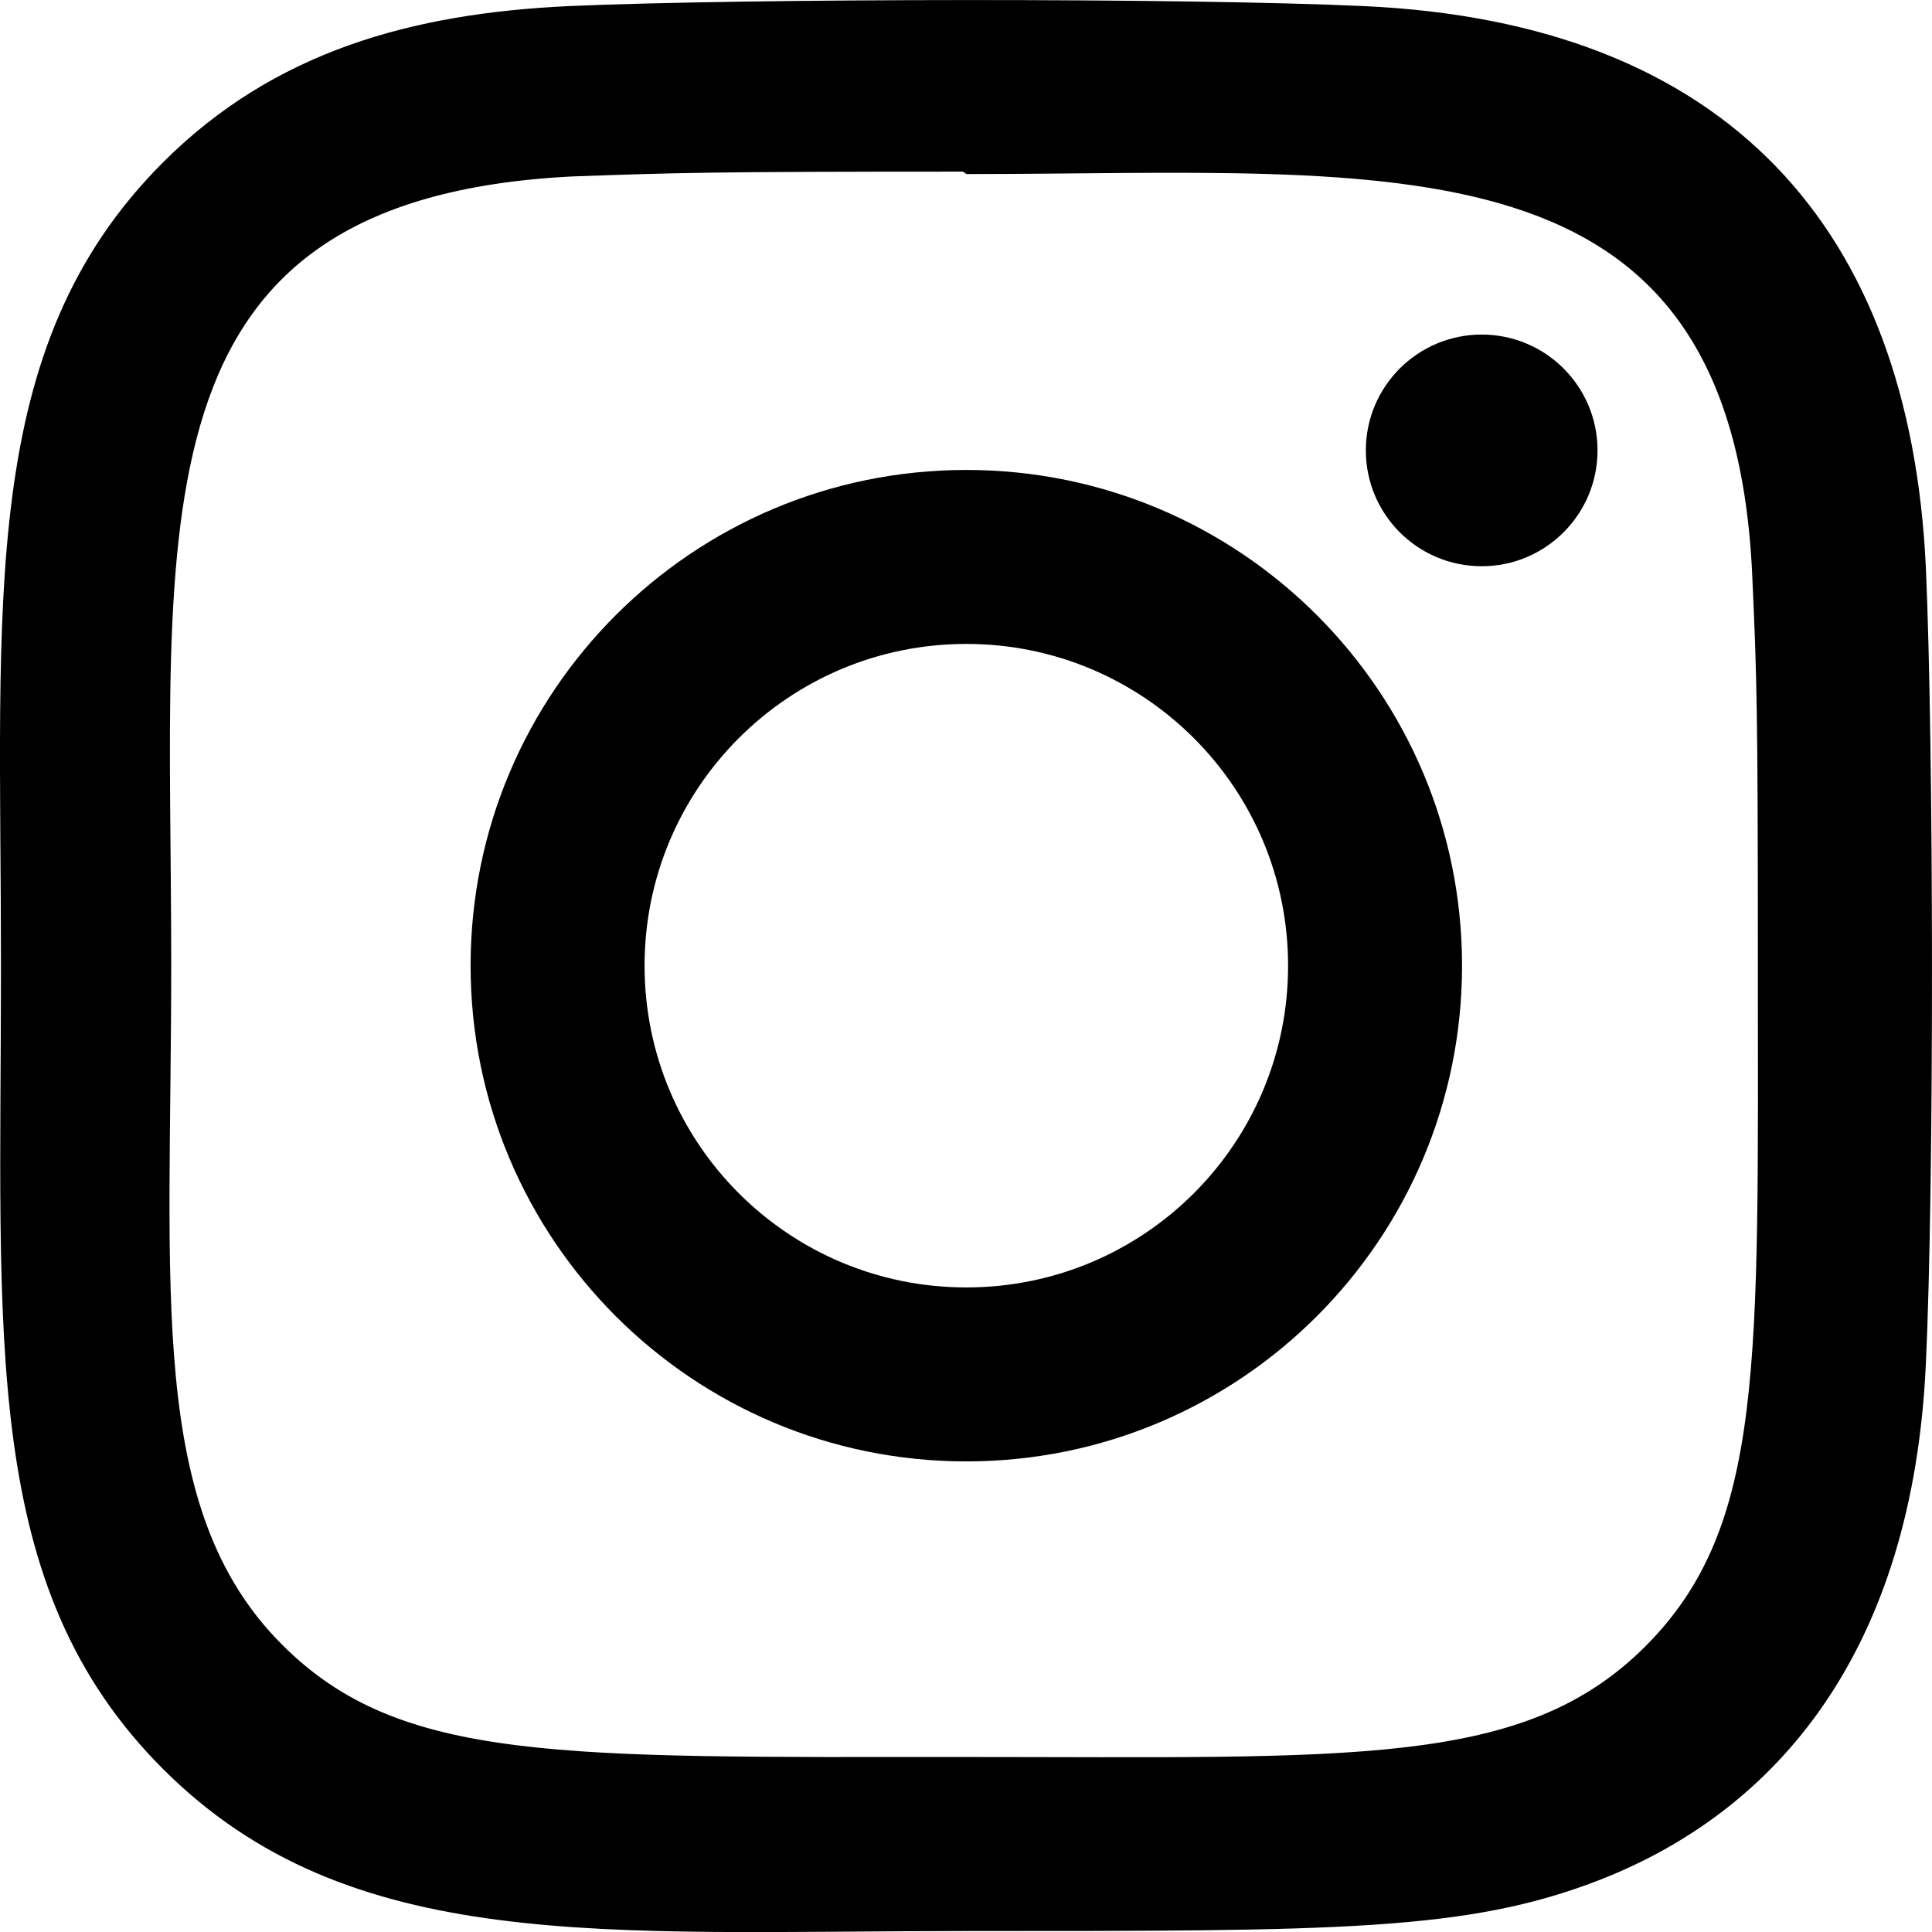
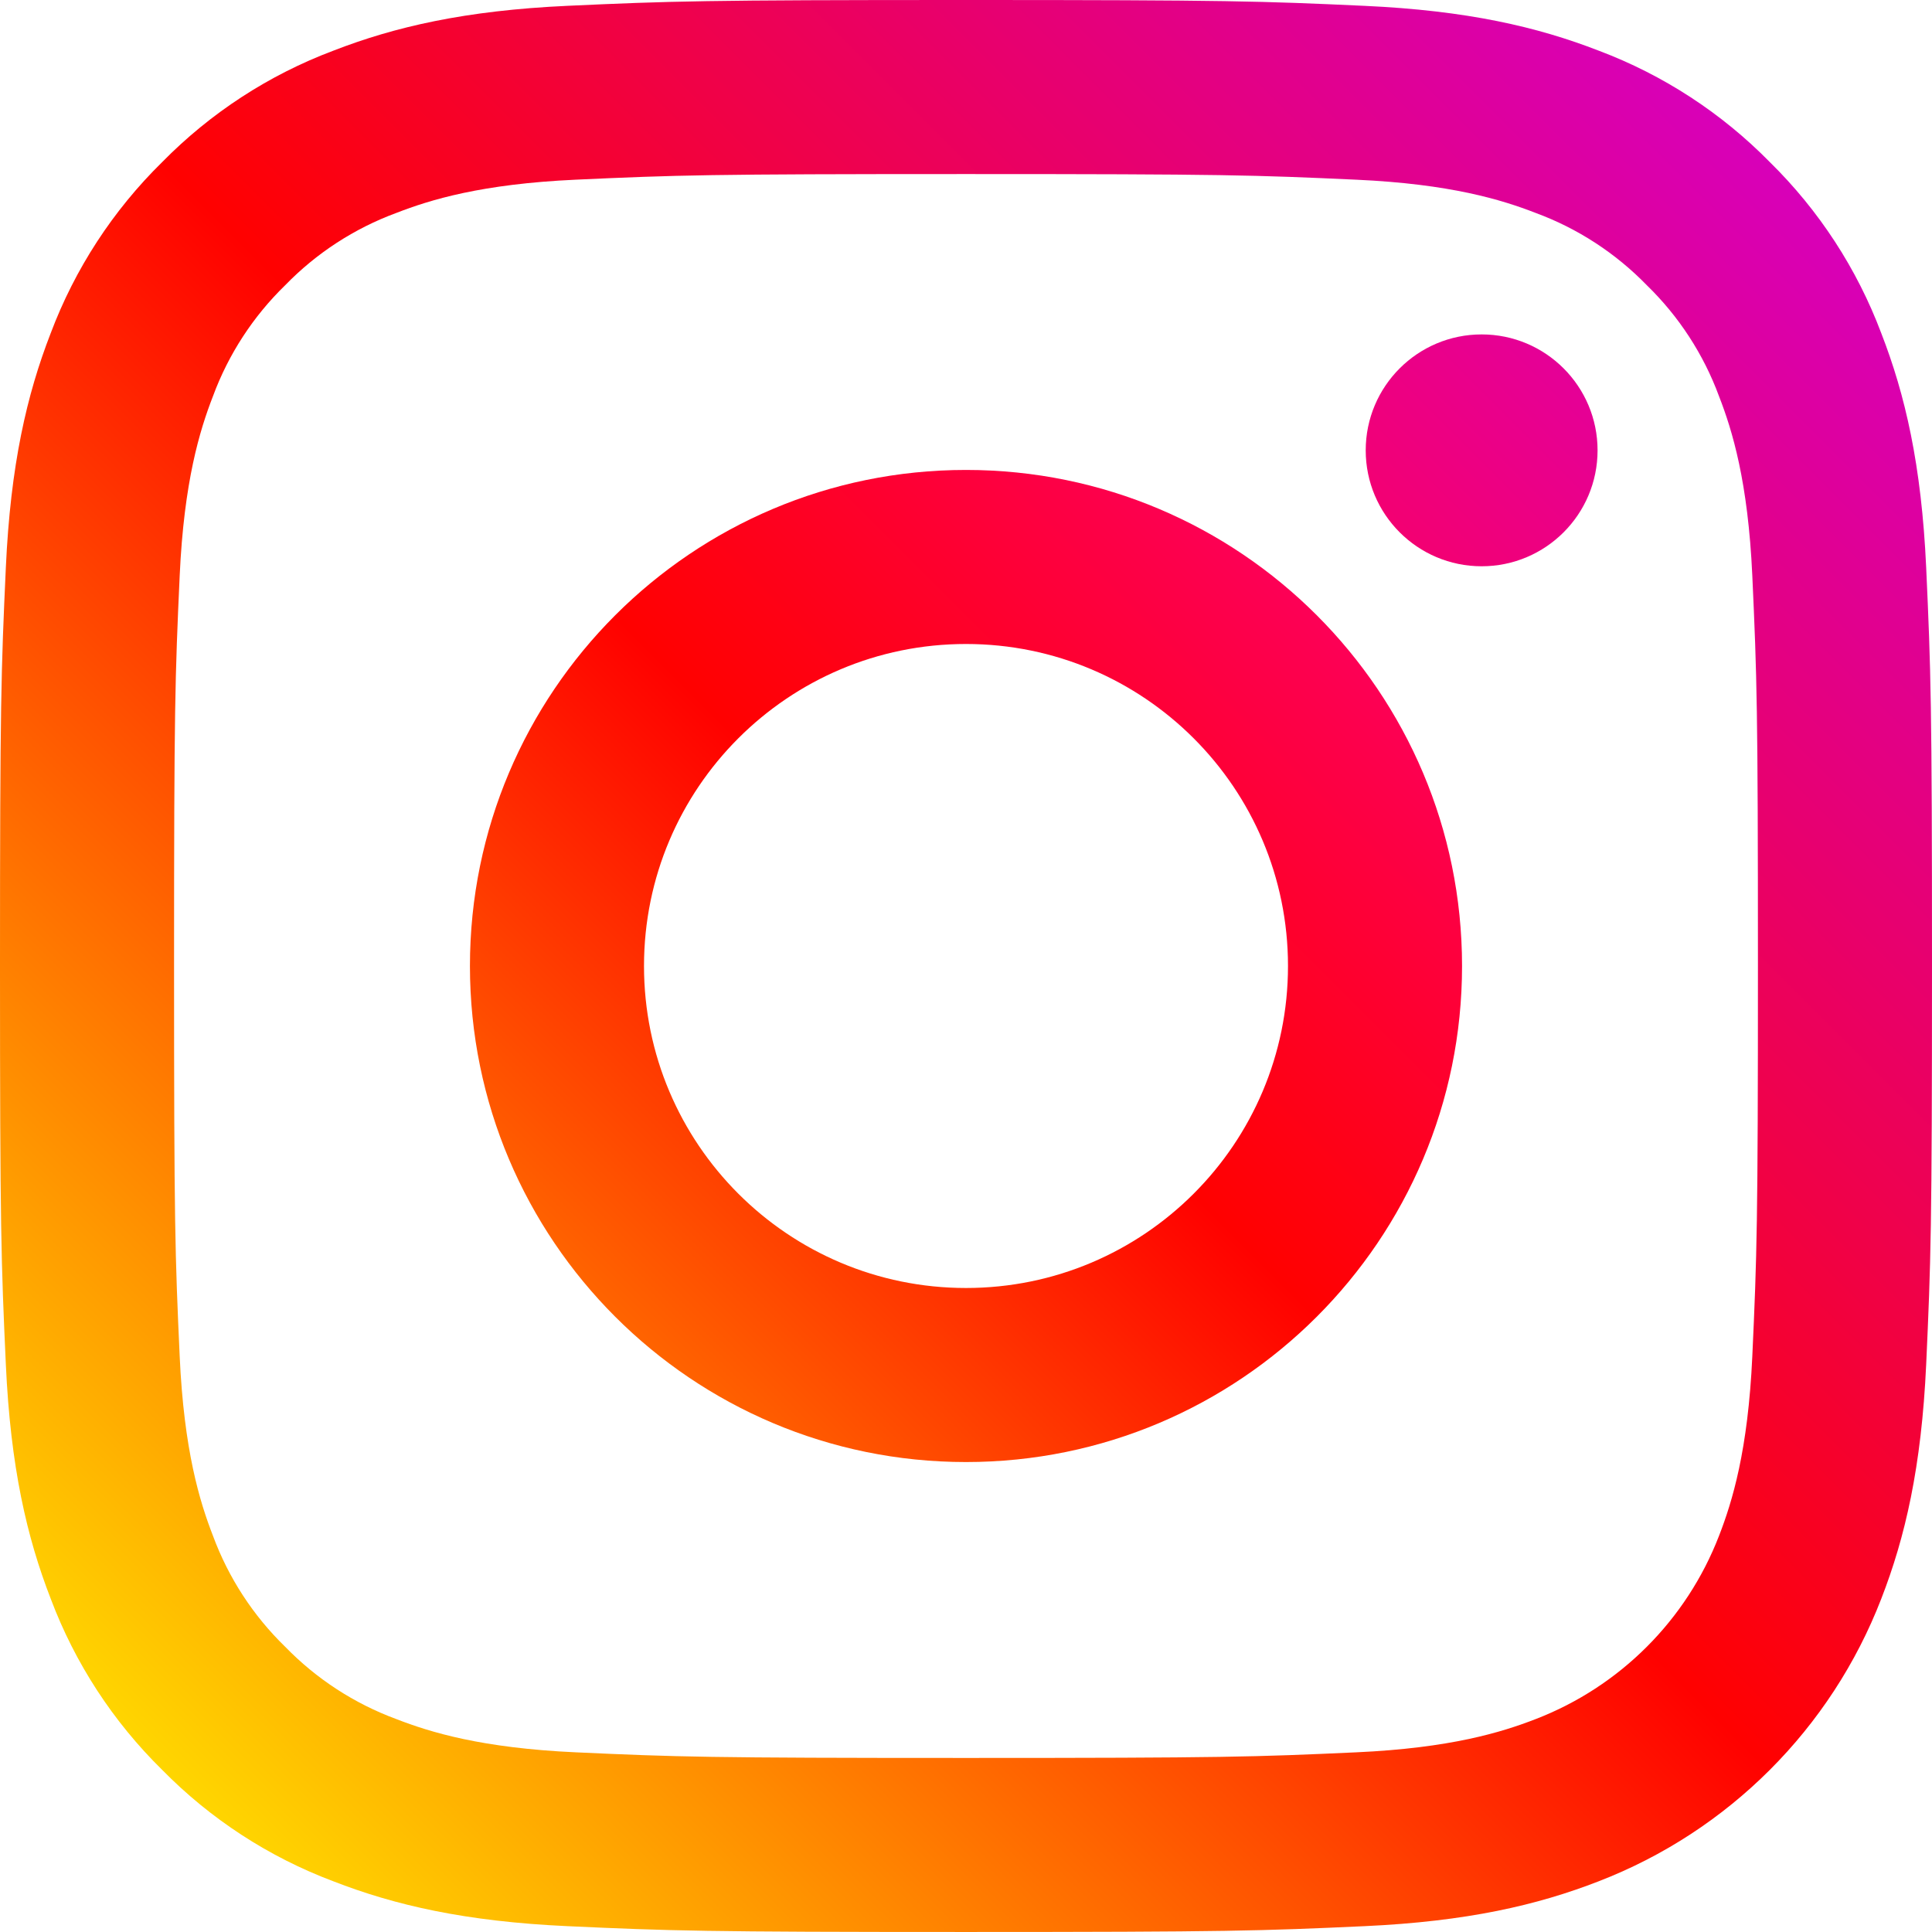
- <svg xmlns="http://www.w3.org/2000/svg" id="Bold" enable-background="new 0 0 24 24" height="512" viewBox="0 0 24 24" width="512">
-   <path d="m12.004 5.838c-3.403 0-6.158 2.758-6.158 6.158 0 3.403 2.758 6.158 6.158 6.158 3.403 0 6.158-2.758 6.158-6.158 0-3.403-2.758-6.158-6.158-6.158zm0 10.155c-2.209 0-3.997-1.789-3.997-3.997s1.789-3.997 3.997-3.997 3.997 1.789 3.997 3.997c.001 2.208-1.788 3.997-3.997 3.997z" />
-   <path d="m16.948.076c-2.208-.103-7.677-.098-9.887 0-1.942.091-3.655.56-5.036 1.941-2.308 2.308-2.013 5.418-2.013 9.979 0 4.668-.26 7.706 2.013 9.979 2.317 2.316 5.472 2.013 9.979 2.013 4.624 0 6.22.003 7.855-.63 2.223-.863 3.901-2.85 4.065-6.419.104-2.209.098-7.677 0-9.887-.198-4.213-2.459-6.768-6.976-6.976zm3.495 20.372c-1.513 1.513-3.612 1.378-8.468 1.378-5 0-7.005.074-8.468-1.393-1.685-1.677-1.38-4.37-1.38-8.453 0-5.525-.567-9.504 4.978-9.788 1.274-.045 1.649-.06 4.856-.06l.045.03c5.329 0 9.51-.558 9.761 4.986.057 1.265.07 1.645.07 4.847-.001 4.942.093 6.959-1.394 8.453z" />
-   <circle cx="18.406" cy="5.595" r="1.439" />
+ <svg xmlns="http://www.w3.org/2000/svg" height="512pt" viewBox="0 0 512 512" width="512pt">
+   <linearGradient id="a" gradientUnits="userSpaceOnUse" x1="42.966" x2="469.034" y1="469.03" y2="42.962">
+     <stop offset="0" stop-color="#ffd600" />
+     <stop offset=".5" stop-color="#ff0100" />
+     <stop offset="1" stop-color="#d800b9" />
+   </linearGradient>
+   <linearGradient id="b" gradientUnits="userSpaceOnUse" x1="163.043" x2="348.954" y1="348.954" y2="163.043">
+     <stop offset="0" stop-color="#ff6400" />
+     <stop offset=".5" stop-color="#ff0100" />
+     <stop offset="1" stop-color="#fd0056" />
+   </linearGradient>
+   <linearGradient id="c" gradientUnits="userSpaceOnUse" x1="370.929" x2="414.373" y1="141.068" y2="97.624">
+     <stop offset="0" stop-color="#f30072" />
+     <stop offset="1" stop-color="#e50097" />
+   </linearGradient>
+   <path d="m510.461 150.453c-1.246-27.25-5.574-45.859-11.902-62.141-6.426-17.082-16.504-32.555-29.527-45.344-12.785-13.023-28.262-23.105-45.344-29.535-16.285-6.324-34.891-10.648-62.141-11.887-27.301-1.25-36.023-1.547-105.547-1.547s-78.246.297-105.547 1.539c-27.25 1.246-45.855 5.574-62.141 11.902-17.082 6.426-32.555 16.504-45.344 29.527-13.023 12.785-23.105 28.258-29.535 45.34-6.324 16.285-10.648 34.895-11.887 62.141-1.25 27.305-1.547 36.023-1.547 105.547 0 69.527.297 78.25 1.547 105.551 1.242 27.246 5.57 45.855 11.898 62.141 6.426 17.078 16.504 32.555 29.527 45.34 12.785 13.023 28.262 23.102 45.344 29.527 16.281 6.332 34.891 10.656 62.141 11.902 27.305 1.246 36.023 1.539 105.547 1.539 69.523 0 78.246-.293 105.547-1.539 27.25-1.246 45.855-5.57 62.141-11.902 34.387-13.297 61.57-40.48 74.867-74.867 6.332-16.285 10.656-34.895 11.902-62.141 1.242-27.305 1.539-36.023 1.539-105.547 0-69.527-.297-78.246-1.539-105.547zm-46.082 208.996c-1.137 24.961-5.309 38.516-8.812 47.535-8.613 22.328-26.258 39.973-48.586 48.586-9.02 3.504-22.574 7.676-47.535 8.812-26.988 1.234-35.086 1.492-103.445 1.492-68.363 0-76.457-.258-103.449-1.492-24.957-1.137-38.512-5.309-47.535-8.812-11.117-4.105-21.176-10.648-29.434-19.152-8.504-8.258-15.047-18.312-19.152-29.434-3.504-9.02-7.676-22.574-8.812-47.535-1.23-26.992-1.492-35.09-1.492-103.445 0-68.359.262-76.453 1.492-103.449 1.141-24.961 5.309-38.516 8.812-47.535 4.105-11.121 10.652-21.18 19.152-29.438 8.258-8.504 18.316-15.047 29.438-19.148 9.02-3.508 22.574-7.676 47.535-8.816 26.992-1.23 35.09-1.492 103.445-1.492h-.004c68.355 0 76.453.262 103.449 1.496 24.961 1.137 38.512 5.309 47.535 8.812 11.117 4.105 21.176 10.648 29.434 19.148 8.504 8.258 15.047 18.316 19.148 29.438 3.508 9.02 7.68 22.574 8.816 47.535 1.23 26.992 1.492 35.09 1.492 103.445 0 68.359-.258 76.453-1.492 103.449zm0 0" fill="url(#a)" />
+   <path d="m255.996 124.539c-72.602 0-131.457 58.859-131.457 131.461s58.855 131.457 131.457 131.457c72.605 0 131.461-58.855 131.461-131.457s-58.855-131.461-131.461-131.461zm0 216.793c-47.125-.004-85.332-38.207-85.328-85.336 0-47.125 38.203-85.332 85.332-85.332 47.129.004 85.332 38.207 85.332 85.332 0 47.129-38.207 85.336-85.336 85.336zm0 0" fill="url(#b)" />
+   <path d="m423.371 119.348c0 16.965-13.754 30.719-30.719 30.719-16.969 0-30.723-13.754-30.723-30.719 0-16.969 13.754-30.723 30.723-30.723 16.965 0 30.719 13.754 30.719 30.723zm0 0" fill="url(#c)" />
</svg>
